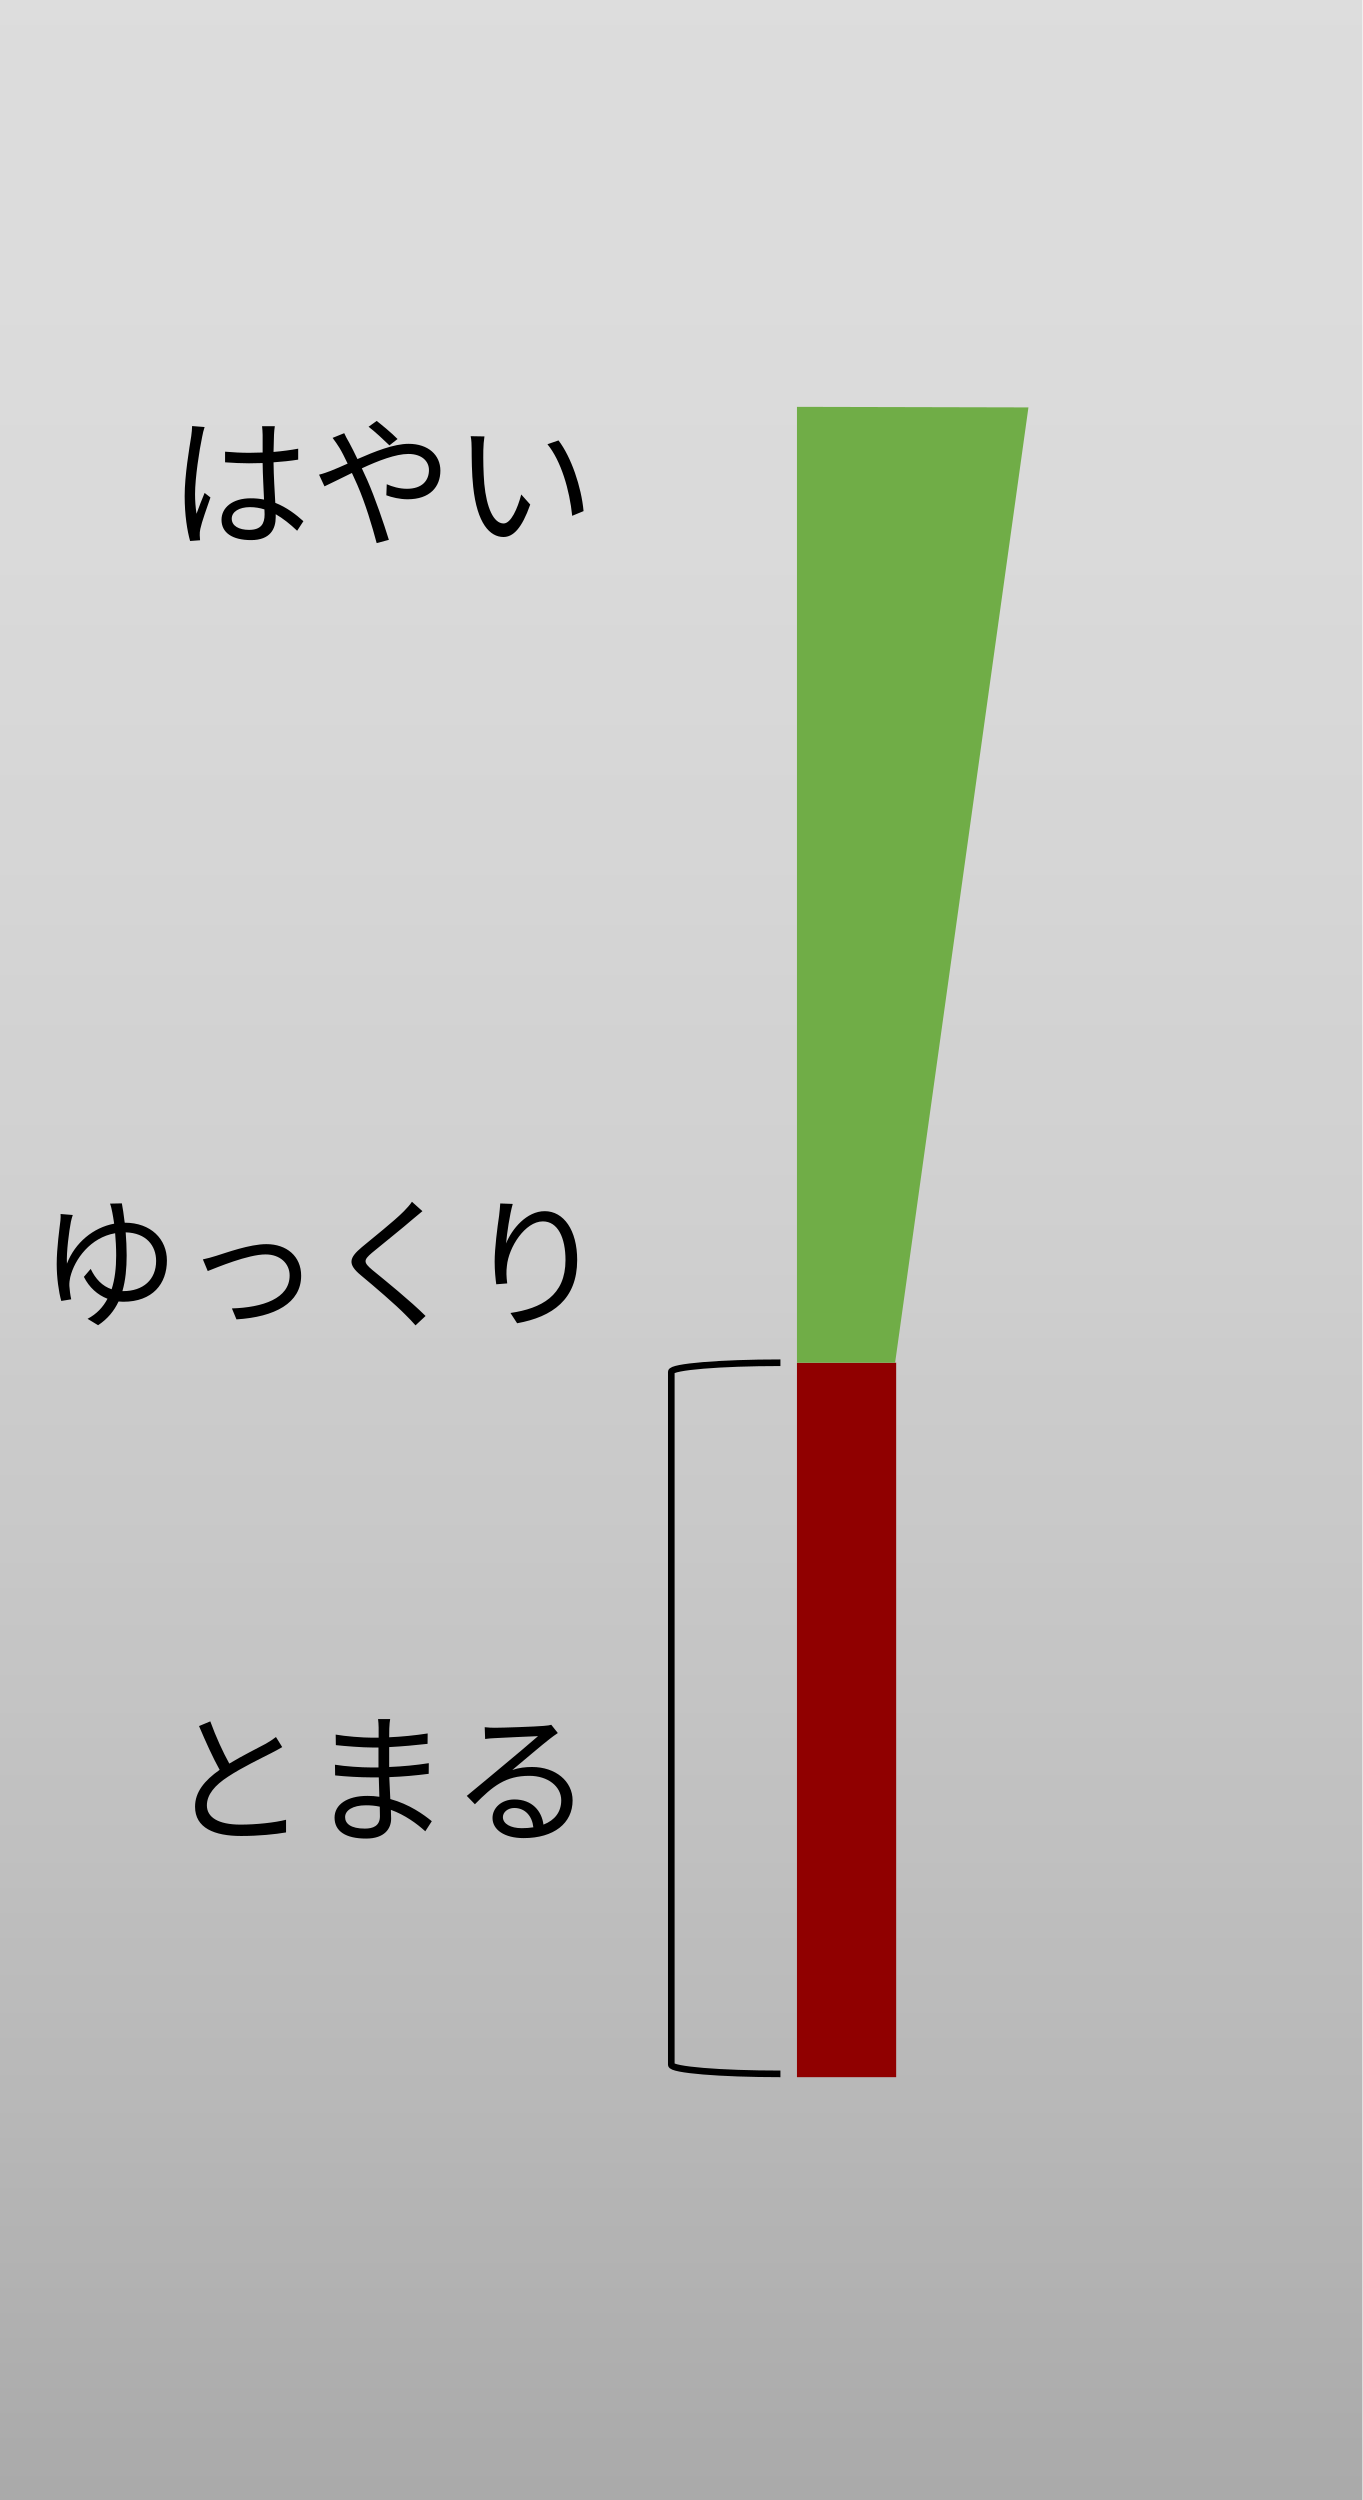
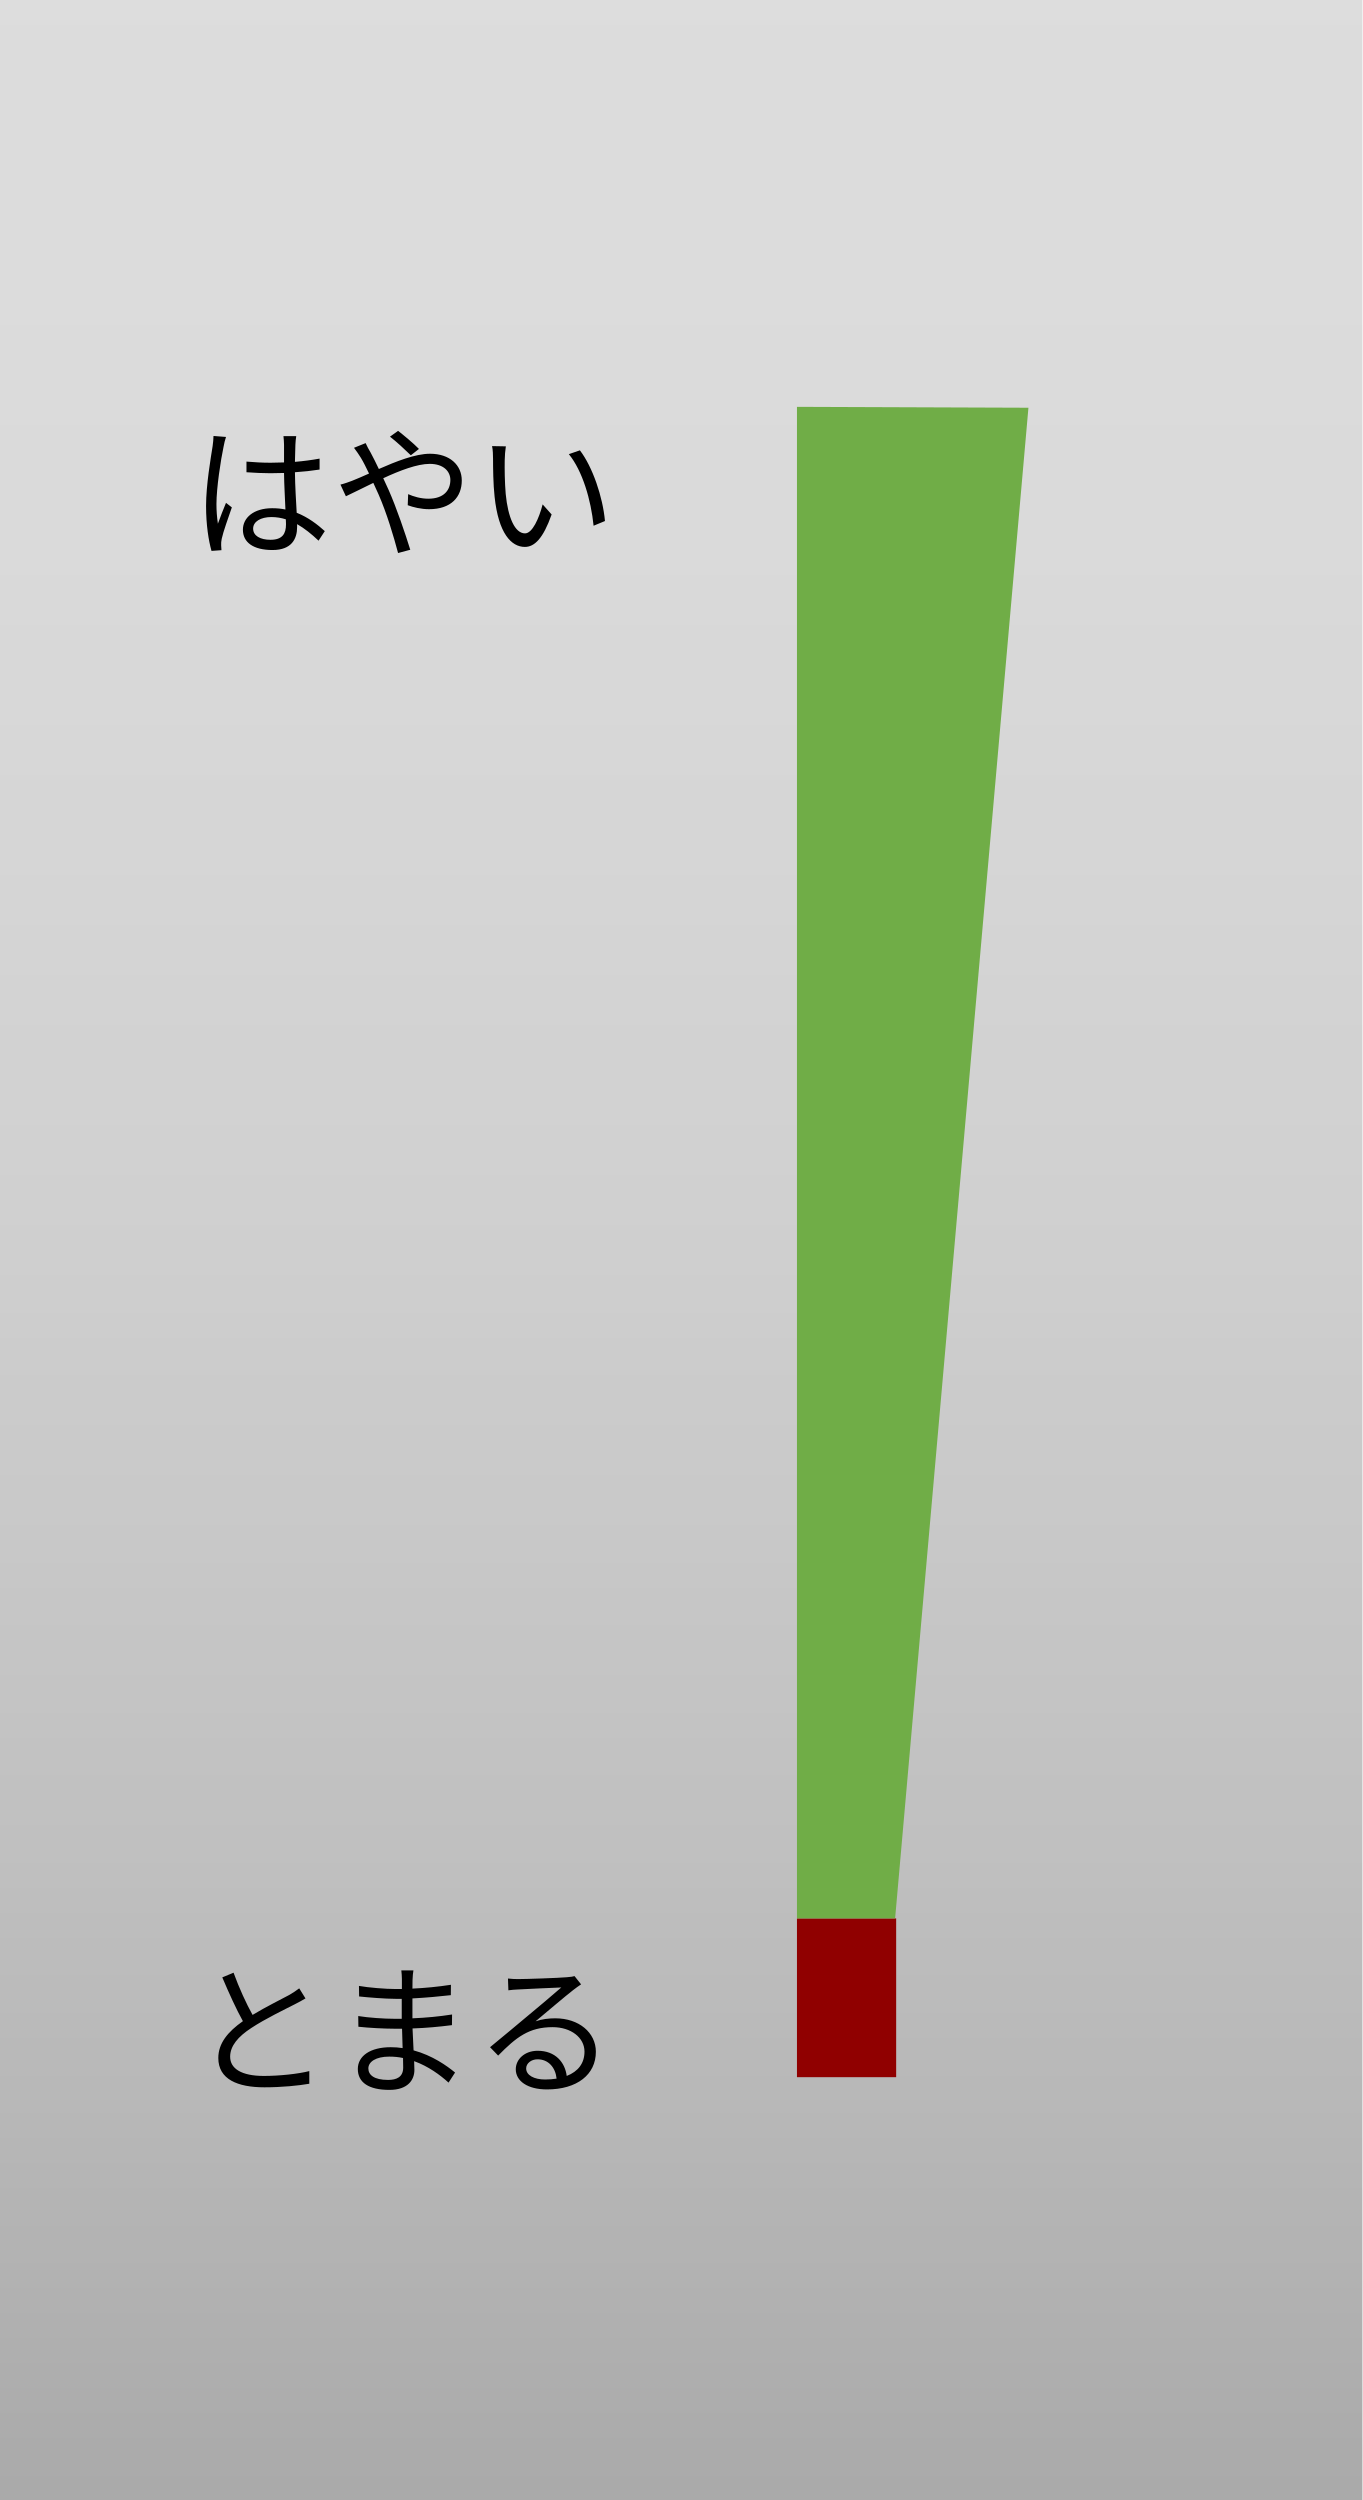
<svg xmlns="http://www.w3.org/2000/svg" width="412" height="756" overflow="hidden">
  <defs>
    <clipPath id="clip0">
      <rect x="0" y="0" width="412" height="756" />
    </clipPath>
-     <linearGradient x1="206" y1="0" x2="206" y2="756" gradientUnits="userSpaceOnUse" spreadMethod="reflect" id="fill1">
+     <linearGradient x1="206" y1="0" x2="206" y2="756.167" gradientUnits="userSpaceOnUse" spreadMethod="reflect" id="fill1">
      <stop offset="0" stop-color="#DDDDDD" />
      <stop offset="0.02" stop-color="#DCDCDC" />
      <stop offset="0.04" stop-color="#DCDCDC" />
      <stop offset="0.06" stop-color="#DCDCDC" />
      <stop offset="0.08" stop-color="#DCDCDC" />
      <stop offset="0.1" stop-color="#DCDCDC" />
      <stop offset="0.12" stop-color="#DCDCDC" />
      <stop offset="0.14" stop-color="#DBDBDB" />
      <stop offset="0.16" stop-color="#DBDBDB" />
      <stop offset="0.18" stop-color="#DADADA" />
      <stop offset="0.2" stop-color="#DADADA" />
      <stop offset="0.22" stop-color="#DADADA" />
      <stop offset="0.24" stop-color="#D9D9D9" />
      <stop offset="0.26" stop-color="#D8D8D8" />
      <stop offset="0.28" stop-color="#D8D8D8" />
      <stop offset="0.3" stop-color="#D7D7D7" />
      <stop offset="0.32" stop-color="#D6D6D6" />
      <stop offset="0.34" stop-color="#D6D6D6" />
      <stop offset="0.36" stop-color="#D5D5D5" />
      <stop offset="0.38" stop-color="#D4D4D4" />
      <stop offset="0.4" stop-color="#D3D3D3" />
      <stop offset="0.42" stop-color="#D2D2D2" />
      <stop offset="0.44" stop-color="#D2D2D2" />
      <stop offset="0.46" stop-color="#D1D1D1" />
      <stop offset="0.48" stop-color="#D0D0D0" />
      <stop offset="0.5" stop-color="#CFCFCF" />
      <stop offset="0.52" stop-color="#CECECE" />
      <stop offset="0.54" stop-color="#CCCCCC" />
      <stop offset="0.56" stop-color="#CBCBCB" />
      <stop offset="0.58" stop-color="#CACACA" />
      <stop offset="0.6" stop-color="#C9C9C9" />
      <stop offset="0.62" stop-color="#C8C8C8" />
      <stop offset="0.64" stop-color="#C6C6C6" />
      <stop offset="0.66" stop-color="#C5C5C5" />
      <stop offset="0.68" stop-color="#C4C4C4" />
      <stop offset="0.7" stop-color="#C2C2C2" />
      <stop offset="0.72" stop-color="#C1C1C1" />
      <stop offset="0.74" stop-color="#C0C0C0" />
      <stop offset="0.76" stop-color="#BEBEBE" />
      <stop offset="0.78" stop-color="#BCBCBC" />
      <stop offset="0.8" stop-color="#BBBBBB" />
      <stop offset="0.82" stop-color="#B9B9B9" />
      <stop offset="0.84" stop-color="#B8B8B8" />
      <stop offset="0.86" stop-color="#B6B6B6" />
      <stop offset="0.88" stop-color="#B4B4B4" />
      <stop offset="0.9" stop-color="#B3B3B3" />
      <stop offset="0.92" stop-color="#B1B1B1" />
      <stop offset="0.94" stop-color="#AFAFAF" />
      <stop offset="0.96" stop-color="#ADADAD" />
      <stop offset="0.98" stop-color="#ABABAB" />
      <stop offset="1" stop-color="#AAAAAA" />
    </linearGradient>
  </defs>
  <g clip-path="url(#clip0)">
-     <rect x="0" y="0" width="412" height="756" fill="url(#fill1)" transform="scale(1 1.00022)" />
-     <rect x="0" y="0" width="30" height="216" fill="#900000" transform="matrix(1 0 -0 1.00022 241 412.091)" />
-     <path d="M0 0 70 0.172 29.681 289 0 289 0 0Z" fill="#70AD47" fill-rule="evenodd" transform="matrix(1 0 -0 1.00022 241 123.027)" />
-     <text font-family="Kikai Chokoku JIS,Kikai Chokoku JIS_MSFontService,sans-serif" font-weight="500" font-size="43" transform="matrix(1 0 0 1.00022 50.3423 554)">とまる<tspan x="0.564" y="-391.914">はやい</tspan>
-       <tspan x="-38.867" y="-155.966">ゆっくり</tspan>
+     <rect x="0" y="0" width="412" height="756.167" fill="url(#fill1)" />
+     <rect x="241" y="580.128" width="30" height="48.011" fill="#900000" />
+     <path d="M241 123.027 311 123.299 270.682 580.128 241 580.128 241 123.027Z" fill="#70AD47" fill-rule="evenodd" />
+     <text font-family="BIZ UDPGothic,BIZ UDPGothic_MSFontService,sans-serif" font-weight="400" font-size="43" transform="matrix(1 0 0 1.00022 57.376 630)">とまる<tspan font-size="43" x="0" y="-464.897">はやい</tspan>
    </text>
-     <path d="M33 215C14.775 215 2.05294e-14 213.769-6.84313e-15 212.25L0 2.75C-2.73725e-14 1.231 14.775-2.56616e-15 33-4.27693e-15" stroke="#000000" stroke-width="2" stroke-miterlimit="8" fill="none" fill-rule="evenodd" transform="matrix(1 0 -0 1.00022 203 412.091)" />
  </g>
</svg>
